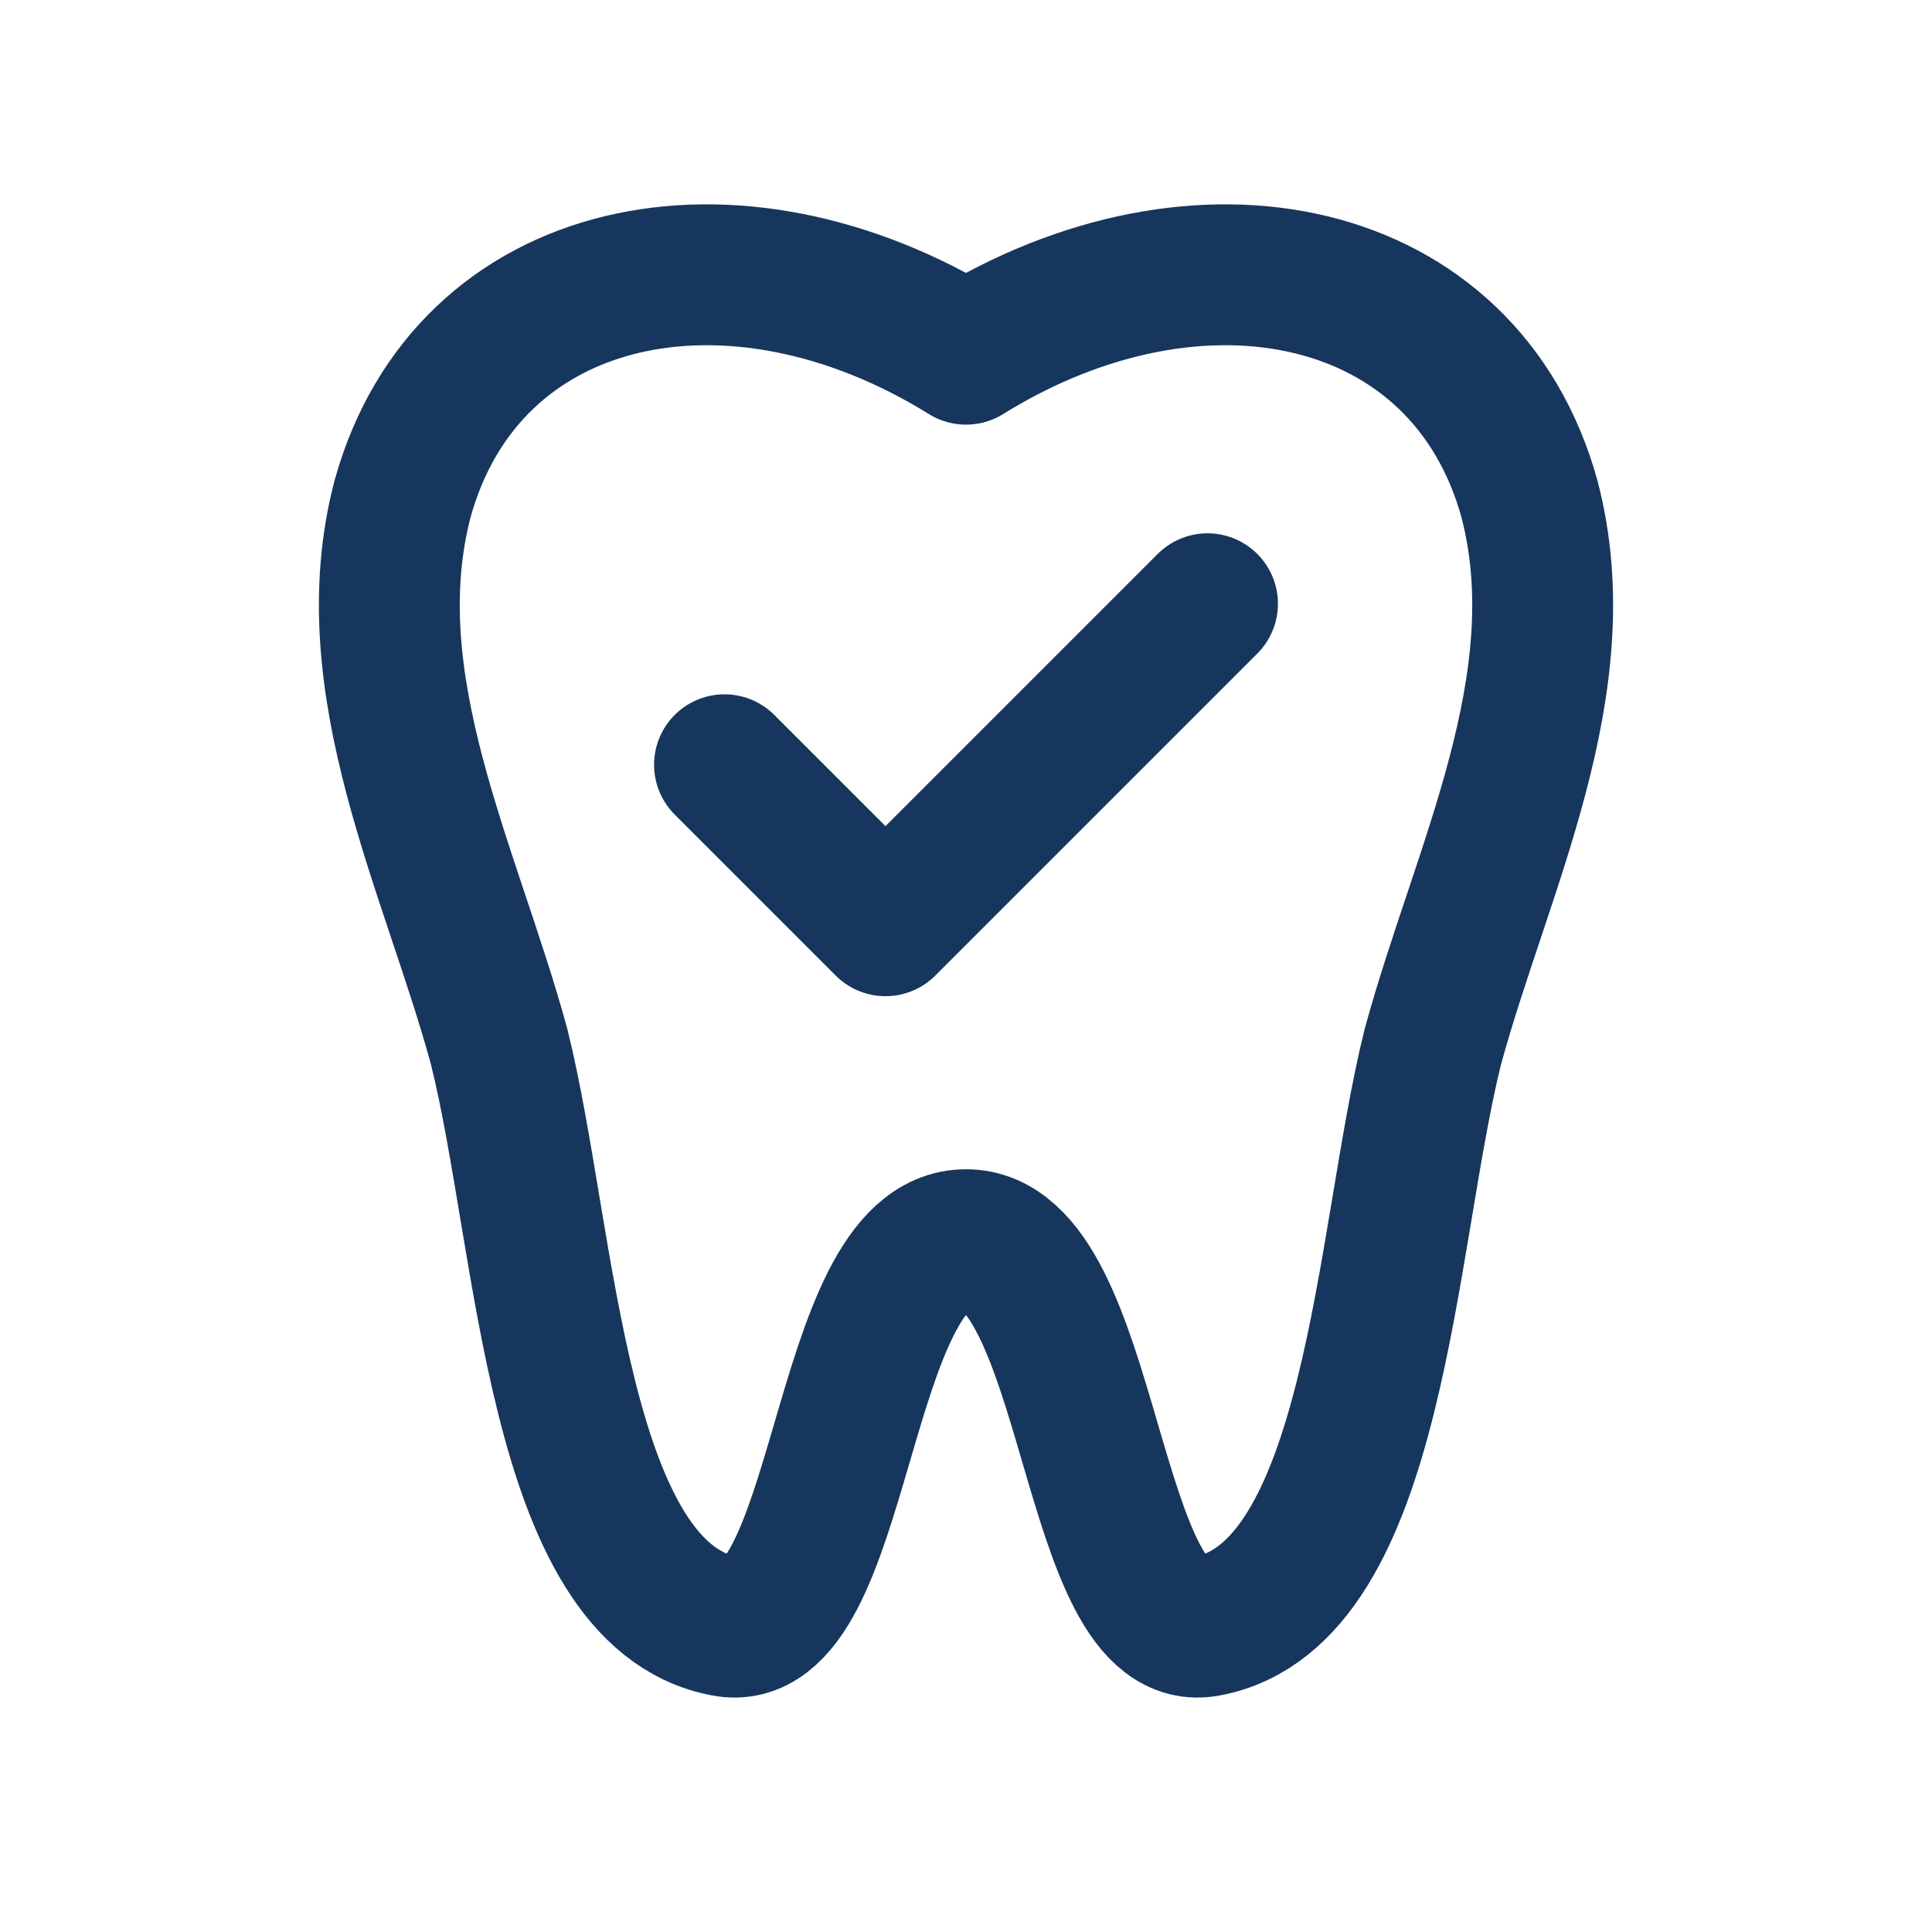
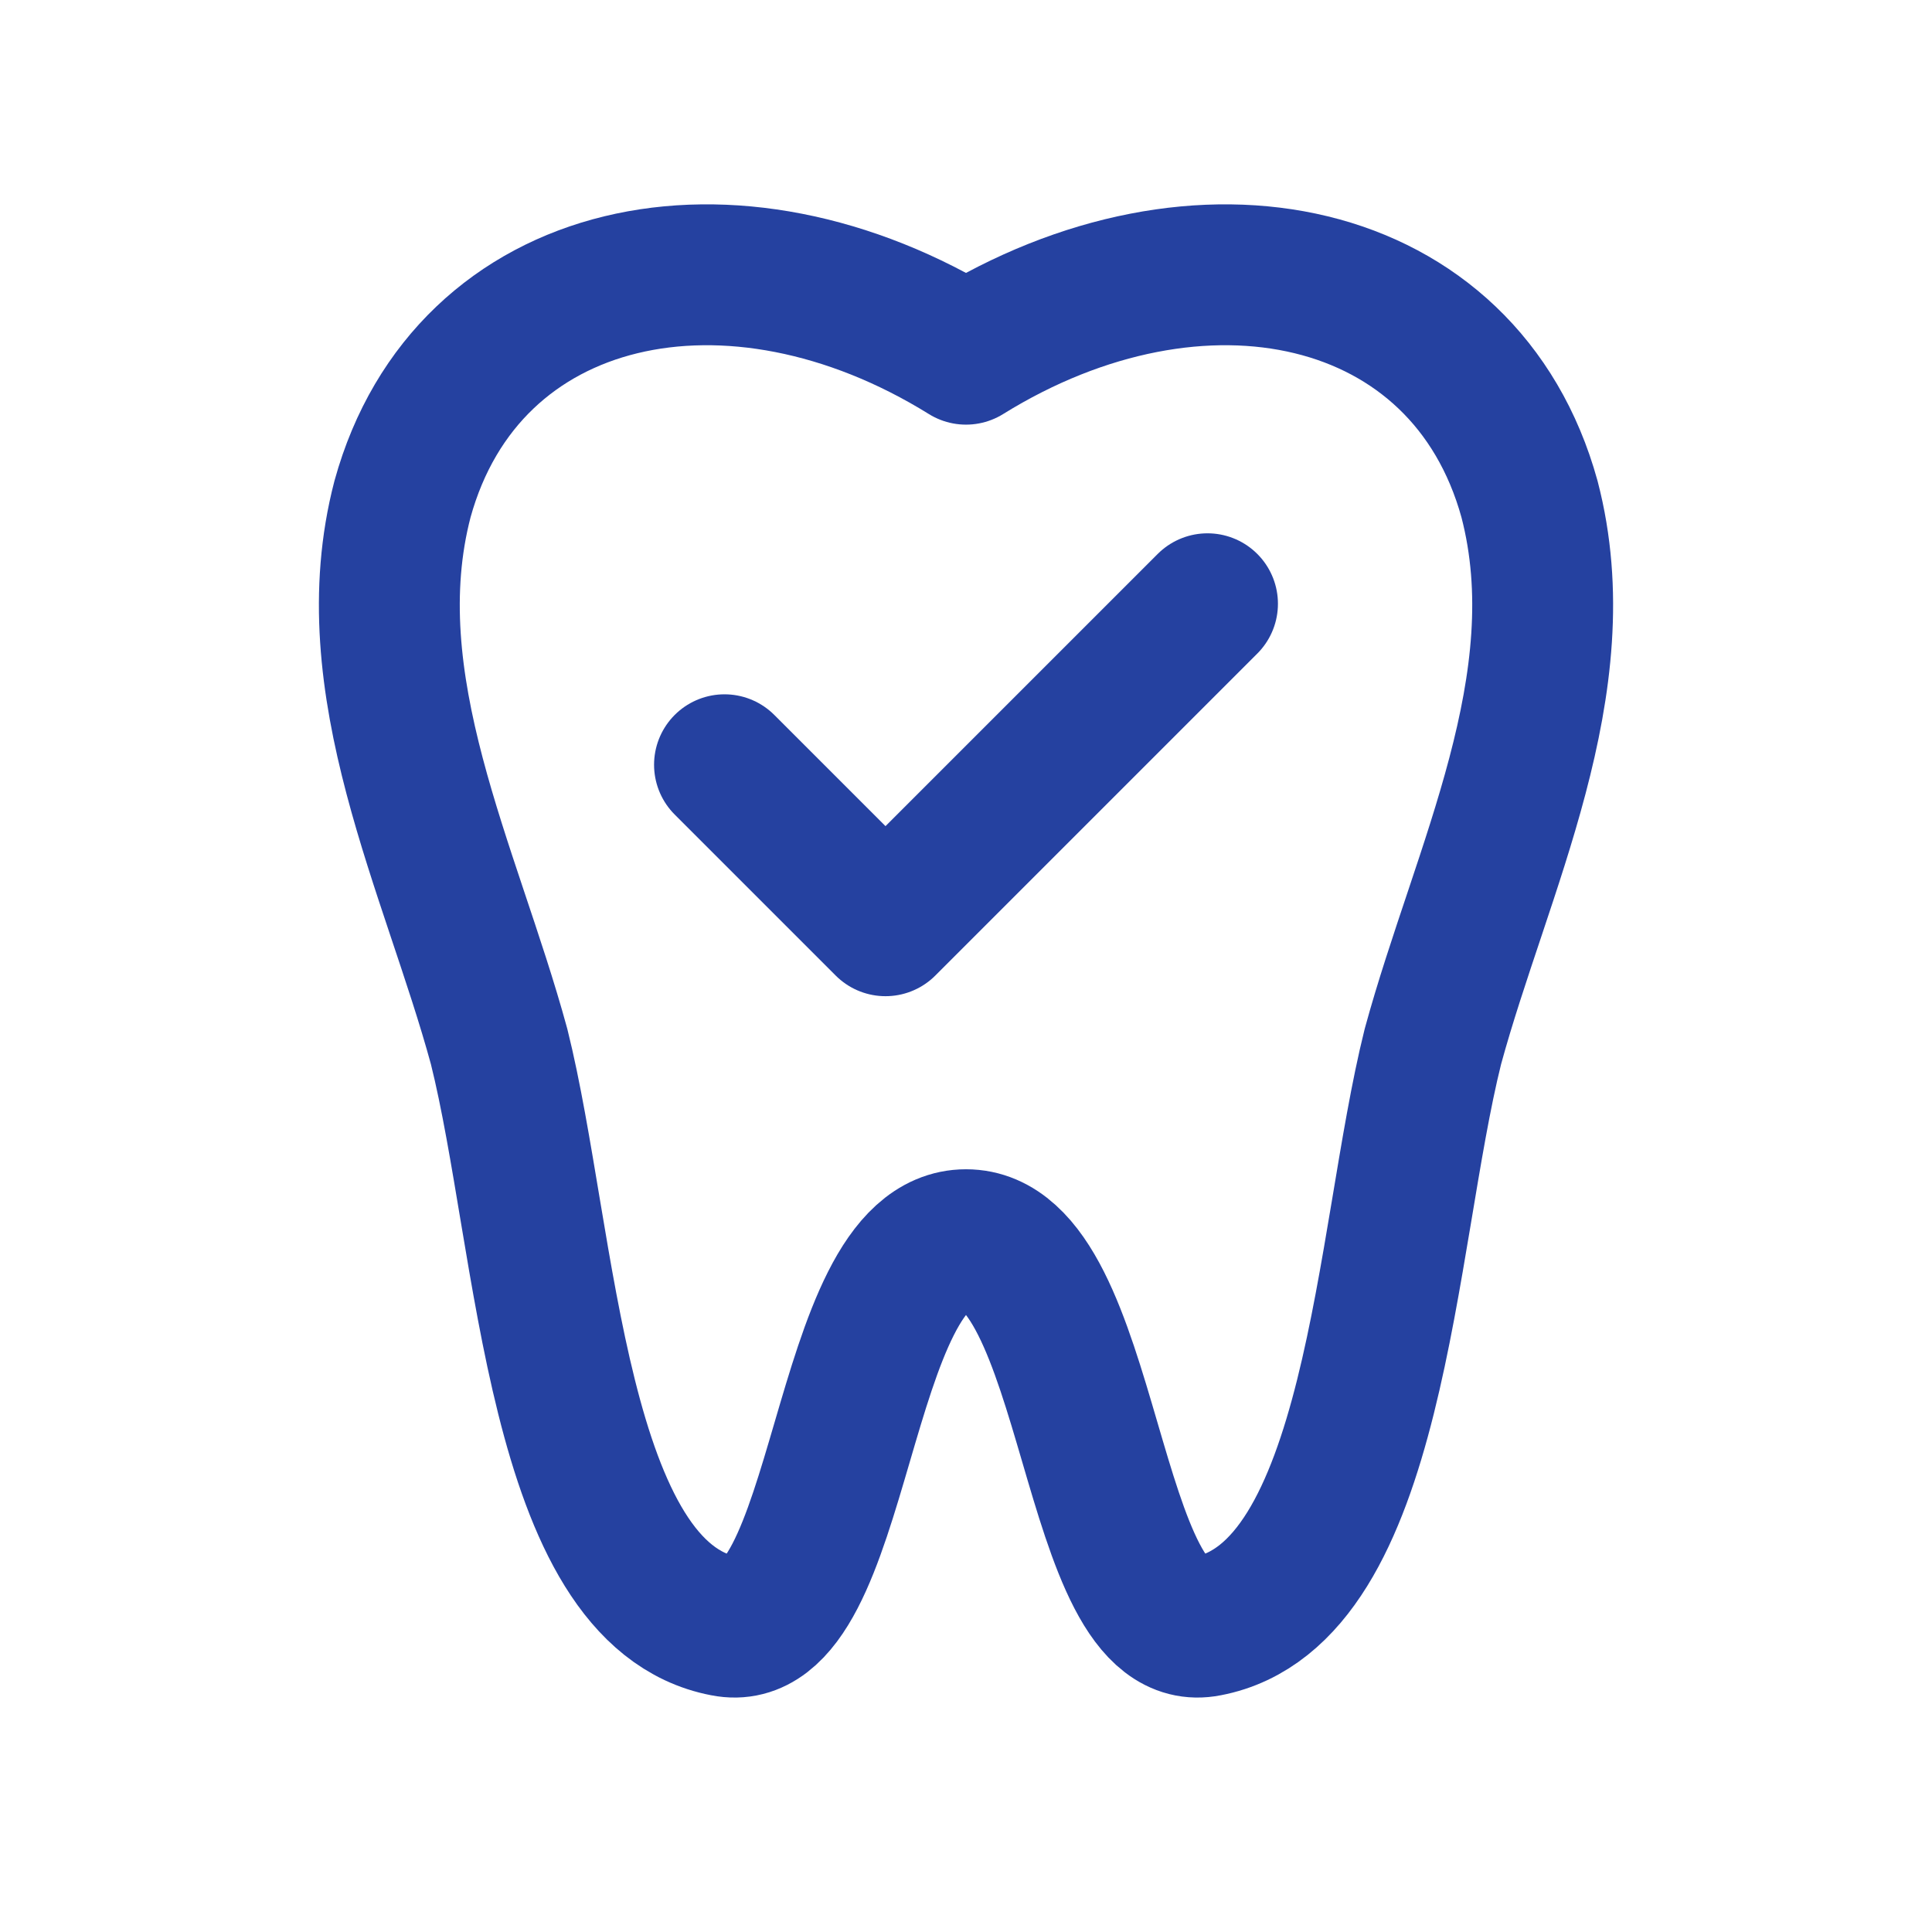
- <svg xmlns="http://www.w3.org/2000/svg" width="24" height="24" viewBox="0 0 24 24" fill="none" color="#17365D" stroke="currentColor" stroke-width="1.75" stroke-linecap="round" stroke-linejoin="round">
+ <svg xmlns="http://www.w3.org/2000/svg" width="24" height="24" viewBox="0 0 24 24" fill="none" color="#2541A0" stroke="currentColor" stroke-width="1.75" stroke-linecap="round" stroke-linejoin="round">
  <path d="M12 4.4C9.1 2.6 5.8 3.3 5 6.2c-.6 2.3.6 4.6 1.2 6.8.6 2.4.7 6.8 2.8 7.2 1.5.3 1.4-4.8 3-4.8s1.5 5.1 3 4.8c2.1-.4 2.2-4.8 2.8-7.2.6-2.2 1.8-4.5 1.2-6.8-.8-2.9-4.1-3.6-7-1.8Z" />
  <path d="m9 9.5 2 2 4-4" />
</svg>
